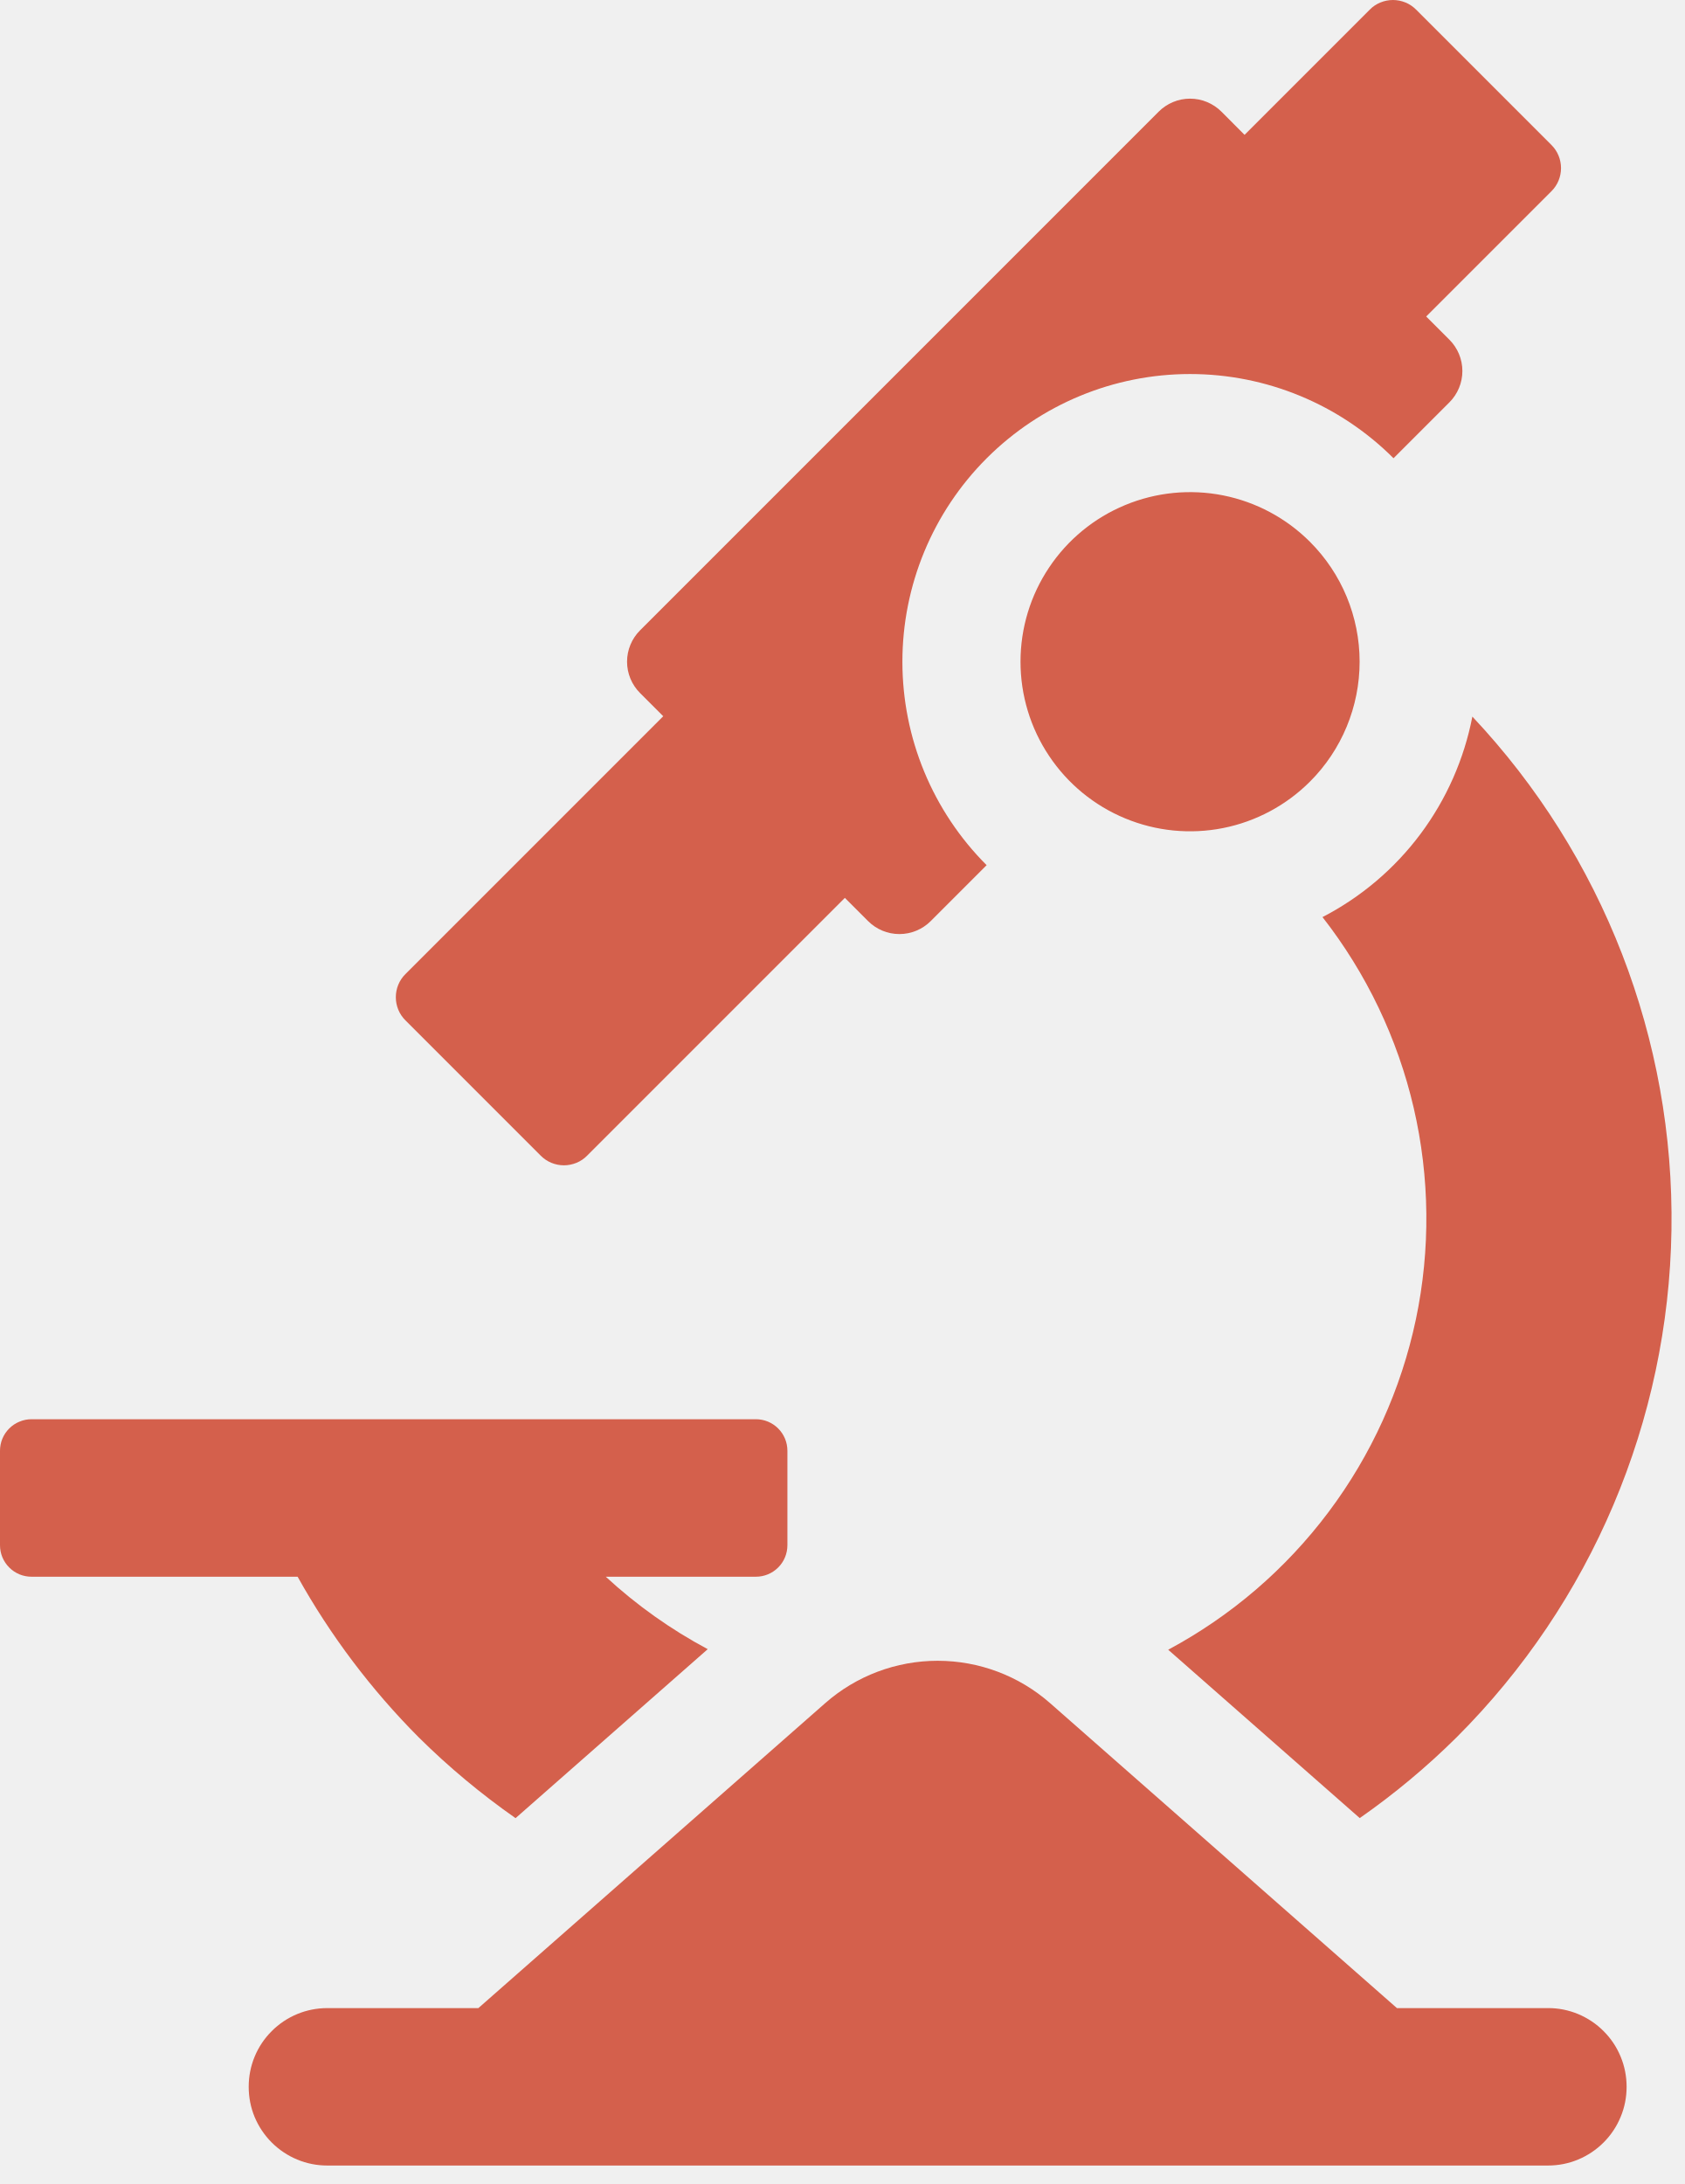
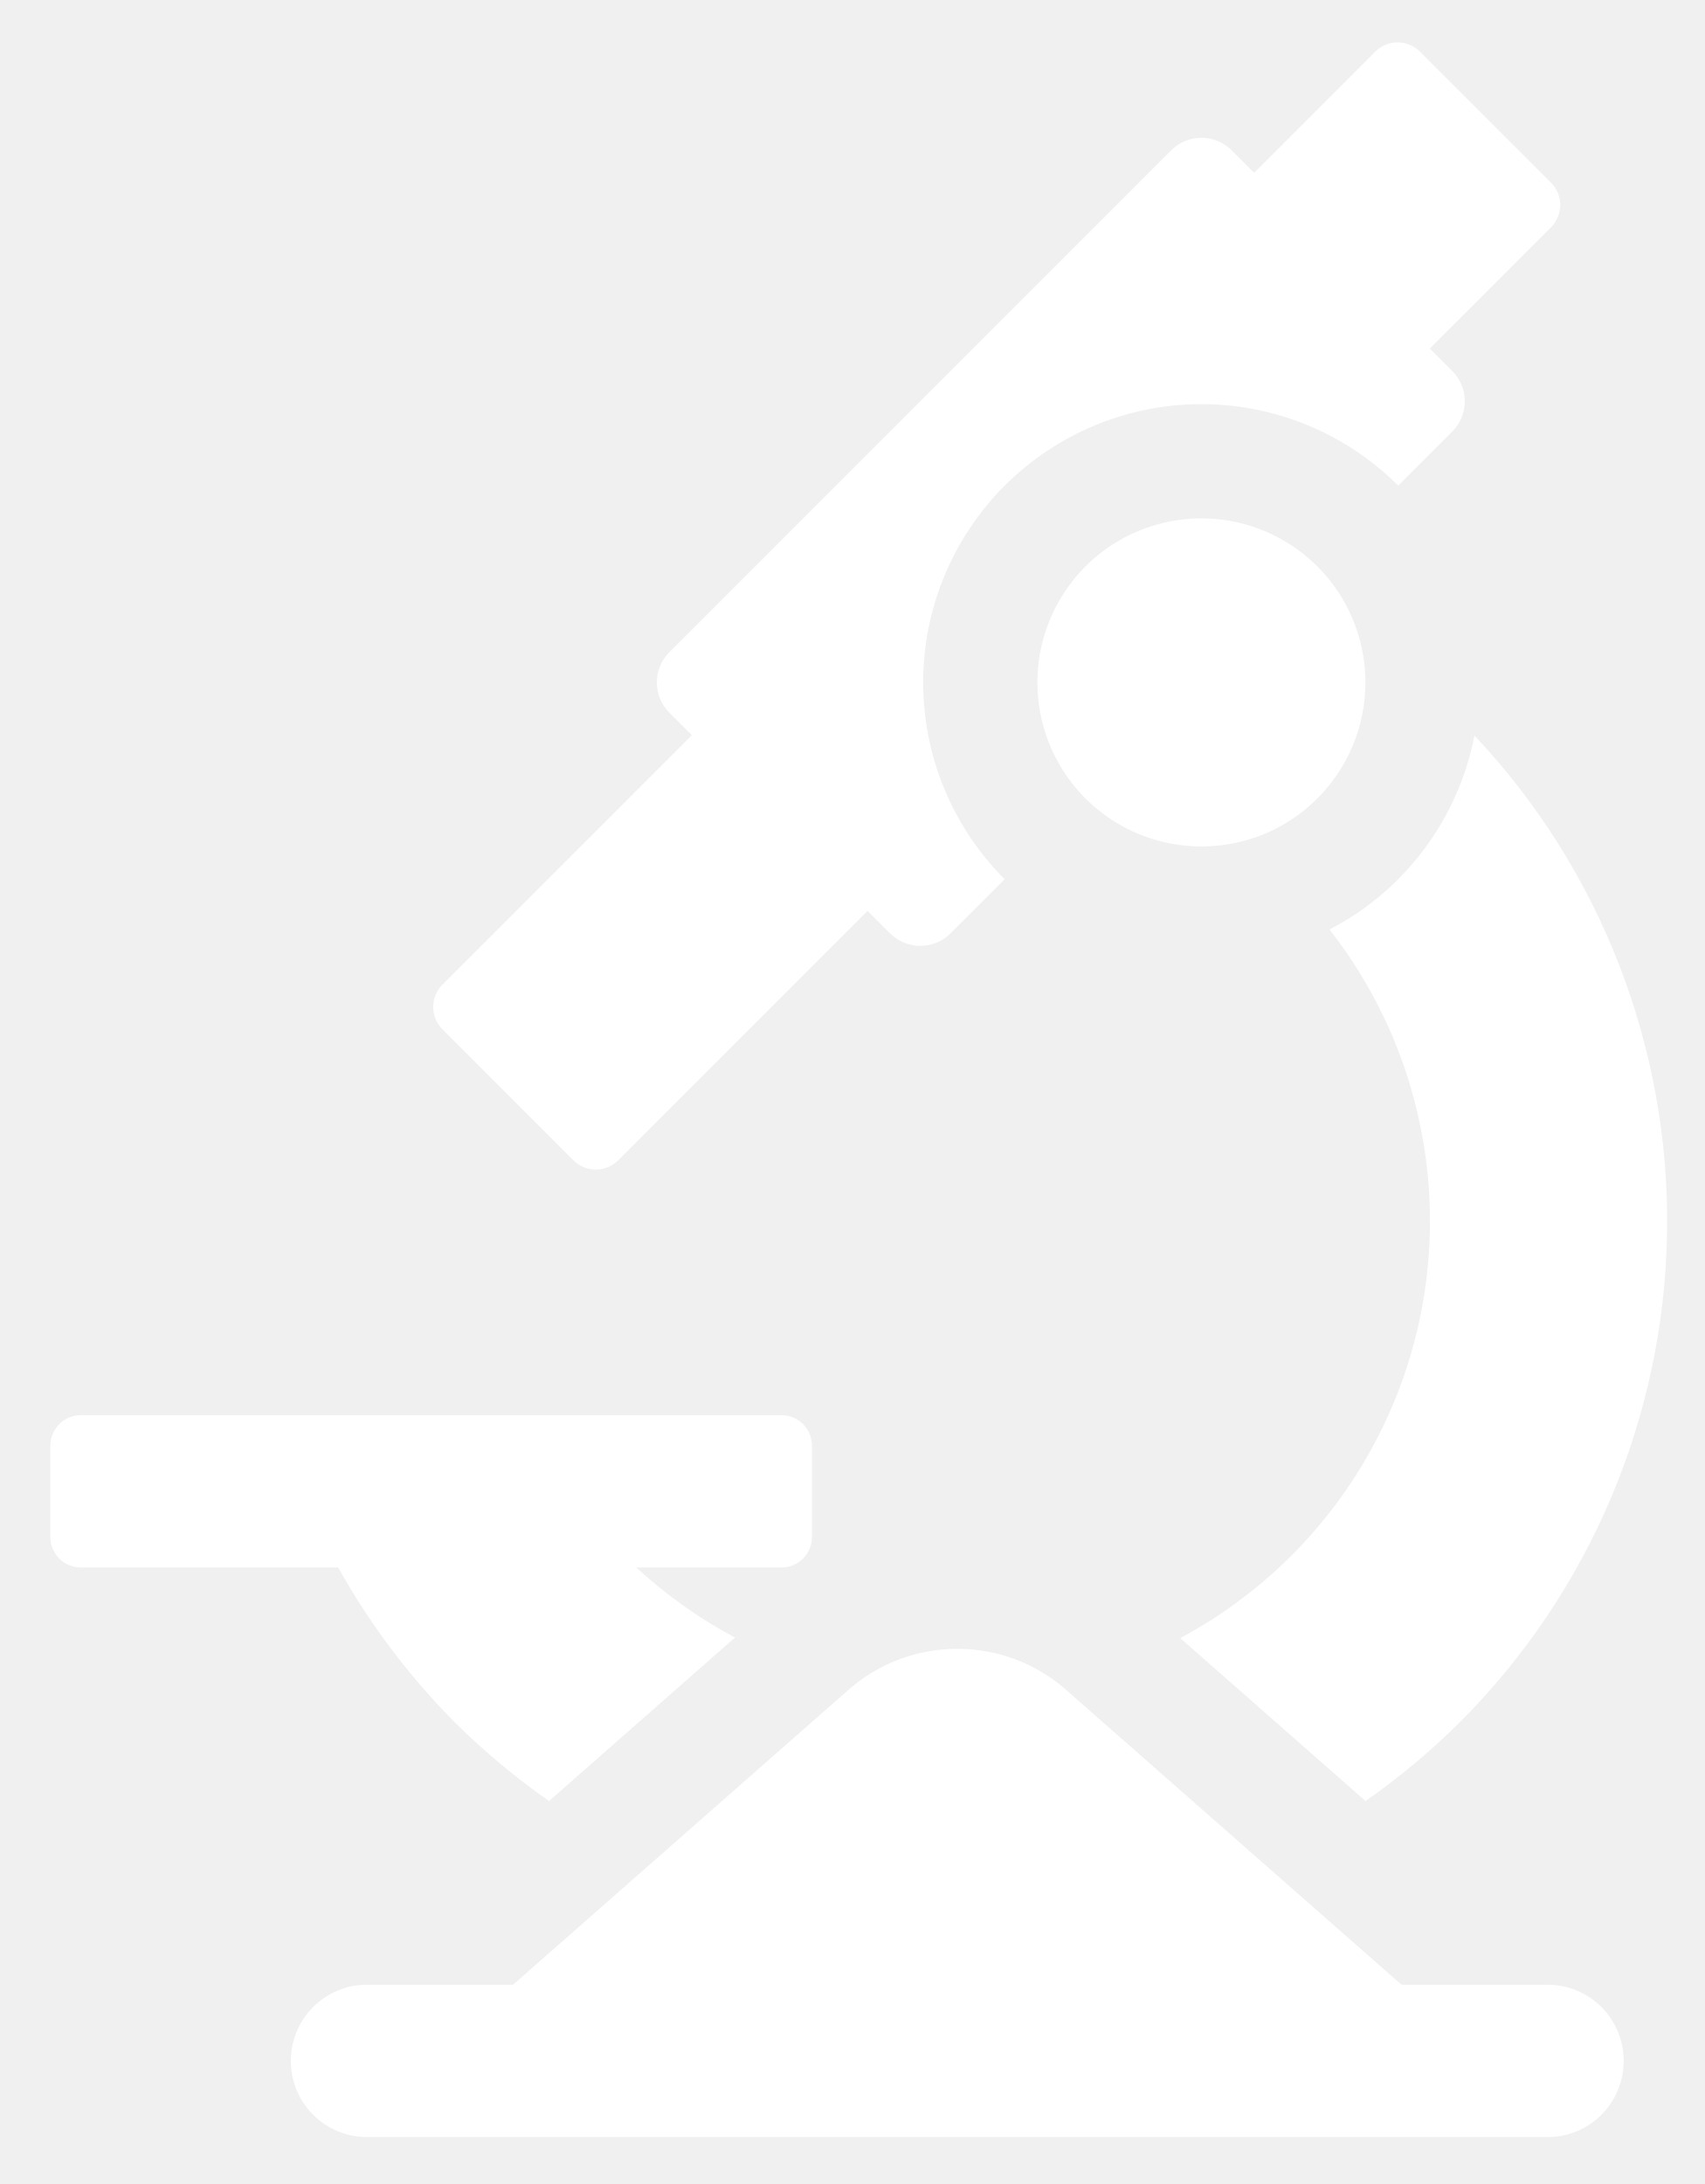
- <svg xmlns="http://www.w3.org/2000/svg" width="27" height="35" viewBox="0 0 27 35" fill="none">
-   <path d="M8.667 18.521C8.716 18.57 8.774 18.609 8.837 18.635C8.901 18.661 8.969 18.675 9.038 18.675C9.107 18.675 9.175 18.661 9.239 18.635C9.303 18.609 9.361 18.57 9.409 18.521L13.541 14.389L13.913 14.761C14.046 14.894 14.226 14.969 14.415 14.969C14.603 14.969 14.784 14.894 14.917 14.761L15.813 13.865C14.948 13 14.463 11.827 14.463 10.605C14.463 9.382 14.949 8.209 15.813 7.345C16.678 6.48 17.85 5.994 19.073 5.994C20.296 5.994 21.469 6.479 22.334 7.343L22.334 7.344L23.23 6.448C23.363 6.315 23.438 6.134 23.438 5.946C23.438 5.757 23.363 5.577 23.23 5.444L22.858 5.072L24.865 3.065C24.964 2.967 25.019 2.833 25.019 2.694C25.019 2.555 24.964 2.421 24.865 2.323L22.696 0.154C22.647 0.105 22.59 0.066 22.526 0.04C22.462 0.014 22.394 0 22.325 0C22.256 0 22.188 0.014 22.124 0.04C22.06 0.066 22.002 0.105 21.954 0.154L19.947 2.161L19.576 1.789C19.51 1.723 19.431 1.671 19.345 1.635C19.259 1.599 19.167 1.581 19.073 1.581C18.98 1.581 18.888 1.599 18.802 1.635C18.715 1.671 18.637 1.723 18.571 1.789L10.258 10.102C10.125 10.235 10.05 10.416 10.05 10.604C10.05 10.793 10.125 10.973 10.258 11.106L10.63 11.478L6.498 15.61C6.399 15.708 6.344 15.842 6.344 15.981C6.344 16.12 6.399 16.254 6.498 16.352L8.667 18.521Z" fill="#D4604C" />
-   <path d="M20.995 8.683C20.615 8.303 20.131 8.044 19.604 7.939C19.076 7.834 18.53 7.888 18.033 8.094C17.537 8.299 17.112 8.648 16.814 9.095C16.515 9.541 16.356 10.067 16.356 10.604C16.356 11.142 16.515 11.667 16.814 12.114C17.112 12.561 17.537 12.91 18.033 13.115C18.53 13.321 19.076 13.375 19.604 13.27C20.131 13.165 20.615 12.906 20.995 12.526C21.505 12.017 21.791 11.325 21.791 10.604C21.791 9.884 21.505 9.192 20.995 8.683Z" fill="#D4604C" />
-   <path d="M23.346 27.841C25.507 25.683 26.742 22.768 26.789 19.714C26.837 16.66 25.692 13.708 23.598 11.484C23.466 12.166 23.181 12.81 22.766 13.366C22.35 13.923 21.813 14.378 21.196 14.697C21.9 15.598 22.399 16.641 22.658 17.755C22.916 18.868 22.928 20.025 22.693 21.143C22.457 22.262 21.98 23.316 21.294 24.23C20.608 25.145 19.731 25.898 18.723 26.438L21.793 29.136C22.346 28.75 22.866 28.317 23.346 27.841Z" fill="#D4604C" />
-   <path d="M6.71 27.841C7.19 28.317 7.71 28.75 8.263 29.137L11.343 26.429C10.751 26.113 10.202 25.723 9.709 25.268H12.115C12.249 25.268 12.377 25.215 12.472 25.12C12.567 25.026 12.62 24.897 12.62 24.763V23.249C12.62 23.115 12.567 22.987 12.472 22.892C12.377 22.797 12.249 22.744 12.115 22.744H0.505C0.439 22.744 0.373 22.757 0.312 22.783C0.25 22.808 0.195 22.845 0.148 22.892C0.101 22.939 0.064 22.994 0.038 23.056C0.013 23.117 0 23.183 0 23.249V24.763C0 24.829 0.013 24.895 0.038 24.956C0.064 25.018 0.101 25.073 0.148 25.12C0.195 25.167 0.25 25.204 0.312 25.23C0.373 25.255 0.439 25.268 0.505 25.268H4.77C5.296 26.211 5.949 27.077 6.71 27.841Z" fill="#D4604C" />
-   <path d="M24.81 32.181H22.389L16.83 27.294C16.332 26.856 15.691 26.615 15.028 26.615C14.365 26.615 13.724 26.856 13.226 27.294L7.667 32.181H5.246C4.911 32.181 4.591 32.313 4.355 32.55C4.118 32.786 3.986 33.106 3.986 33.44V33.444C3.986 33.61 4.018 33.774 4.081 33.926C4.145 34.079 4.238 34.218 4.355 34.335C4.472 34.452 4.611 34.545 4.763 34.608C4.916 34.672 5.08 34.704 5.246 34.704H24.81C24.976 34.704 25.14 34.672 25.293 34.608C25.445 34.545 25.584 34.452 25.701 34.335C25.818 34.218 25.911 34.079 25.974 33.926C26.038 33.774 26.07 33.61 26.07 33.444V33.44C26.07 33.275 26.038 33.111 25.974 32.958C25.911 32.805 25.818 32.666 25.701 32.55C25.584 32.432 25.445 32.34 25.292 32.276C25.14 32.213 24.976 32.18 24.81 32.181Z" fill="#D4604C" />
+ <svg xmlns="http://www.w3.org/2000/svg" width="32" height="41" viewBox="0 0 32 41" fill="none">
+   <path d="M10.766 21.782C10.821 21.837 10.887 21.881 10.959 21.911C11.031 21.941 11.108 21.956 11.187 21.956C11.265 21.956 11.342 21.941 11.414 21.911C11.486 21.881 11.552 21.837 11.607 21.782L16.289 17.1L16.71 17.521C16.861 17.672 17.066 17.757 17.279 17.757C17.492 17.757 17.697 17.672 17.848 17.521L18.863 16.506C17.884 15.526 17.333 14.197 17.333 12.812C17.334 11.426 17.884 10.098 18.863 9.118C19.843 8.138 21.172 7.587 22.557 7.587C23.943 7.587 25.272 8.137 26.252 9.116L26.252 9.117L27.267 8.101C27.418 7.951 27.503 7.746 27.503 7.532C27.503 7.319 27.418 7.114 27.267 6.964L26.846 6.543L29.12 4.269C29.232 4.157 29.295 4.006 29.295 3.848C29.295 3.69 29.232 3.539 29.12 3.428L26.663 0.97C26.607 0.914 26.542 0.871 26.47 0.841C26.397 0.811 26.32 0.795 26.242 0.795C26.164 0.795 26.086 0.811 26.014 0.841C25.942 0.871 25.877 0.914 25.821 0.97L23.547 3.244L23.127 2.823C23.052 2.748 22.963 2.689 22.866 2.648C22.768 2.608 22.663 2.587 22.558 2.587C22.452 2.587 22.347 2.608 22.25 2.648C22.152 2.689 22.063 2.748 21.989 2.823L12.569 12.242C12.418 12.393 12.333 12.598 12.333 12.811C12.333 13.025 12.418 13.229 12.569 13.38L12.99 13.801L8.308 18.483C8.196 18.594 8.134 18.746 8.134 18.903C8.134 19.061 8.196 19.212 8.308 19.324L10.766 21.782Z" fill="white" />
+   <path d="M24.735 10.634C24.304 10.203 23.756 9.91 23.158 9.791C22.561 9.672 21.942 9.733 21.379 9.966C20.816 10.199 20.335 10.594 19.997 11.101C19.659 11.607 19.478 12.202 19.478 12.811C19.478 13.421 19.659 14.016 19.997 14.522C20.335 15.029 20.816 15.423 21.379 15.656C21.942 15.889 22.561 15.95 23.158 15.832C23.756 15.713 24.304 15.42 24.735 14.989C25.312 14.411 25.637 13.628 25.637 12.811C25.637 11.995 25.312 11.211 24.735 10.634Z" fill="white" />
+   <path d="M27.398 32.343C29.848 29.897 31.247 26.594 31.301 23.133C31.354 19.672 30.057 16.327 27.684 13.808C27.535 14.581 27.212 15.31 26.741 15.94C26.27 16.571 25.662 17.087 24.963 17.449C25.761 18.469 26.326 19.651 26.619 20.913C26.912 22.175 26.925 23.485 26.659 24.753C26.392 26.02 25.851 27.214 25.074 28.251C24.297 29.287 23.302 30.141 22.16 30.752L25.639 33.81C26.266 33.372 26.855 32.881 27.398 32.343Z" fill="white" />
+   <path d="M8.549 32.343C9.093 32.881 9.681 33.372 10.309 33.81L13.799 30.742C13.128 30.384 12.506 29.942 11.947 29.427H14.673C14.825 29.427 14.97 29.366 15.077 29.259C15.185 29.152 15.245 29.006 15.245 28.855V27.139C15.245 26.987 15.185 26.842 15.077 26.734C14.97 26.627 14.825 26.567 14.673 26.567H1.517C1.442 26.567 1.368 26.582 1.298 26.61C1.229 26.639 1.166 26.681 1.113 26.734C1.06 26.788 1.018 26.851 0.989 26.92C0.96 26.989 0.945 27.064 0.945 27.139V28.855C0.945 28.93 0.96 29.004 0.989 29.074C1.018 29.143 1.06 29.206 1.113 29.259C1.166 29.312 1.229 29.355 1.298 29.383C1.368 29.412 1.442 29.427 1.517 29.427H6.351C6.946 30.495 7.686 31.476 8.549 32.343Z" fill="white" />
+   <path d="M29.058 37.259H26.314L20.015 31.722C19.451 31.226 18.725 30.953 17.974 30.953C17.222 30.953 16.496 31.226 15.932 31.722L9.633 37.259H6.889C6.51 37.259 6.147 37.41 5.88 37.677C5.612 37.945 5.461 38.308 5.461 38.687V38.691C5.461 38.879 5.498 39.064 5.57 39.238C5.642 39.411 5.747 39.568 5.88 39.701C6.012 39.834 6.17 39.939 6.343 40.01C6.516 40.082 6.702 40.119 6.889 40.119H29.058C29.245 40.119 29.431 40.082 29.604 40.01C29.778 39.939 29.935 39.834 30.068 39.701C30.2 39.568 30.305 39.411 30.377 39.238C30.449 39.064 30.486 38.879 30.486 38.691V38.687C30.486 38.499 30.449 38.314 30.377 38.141C30.305 37.967 30.2 37.81 30.068 37.677C29.935 37.545 29.778 37.44 29.604 37.368C29.431 37.296 29.245 37.259 29.058 37.259Z" fill="white" />
</svg>
